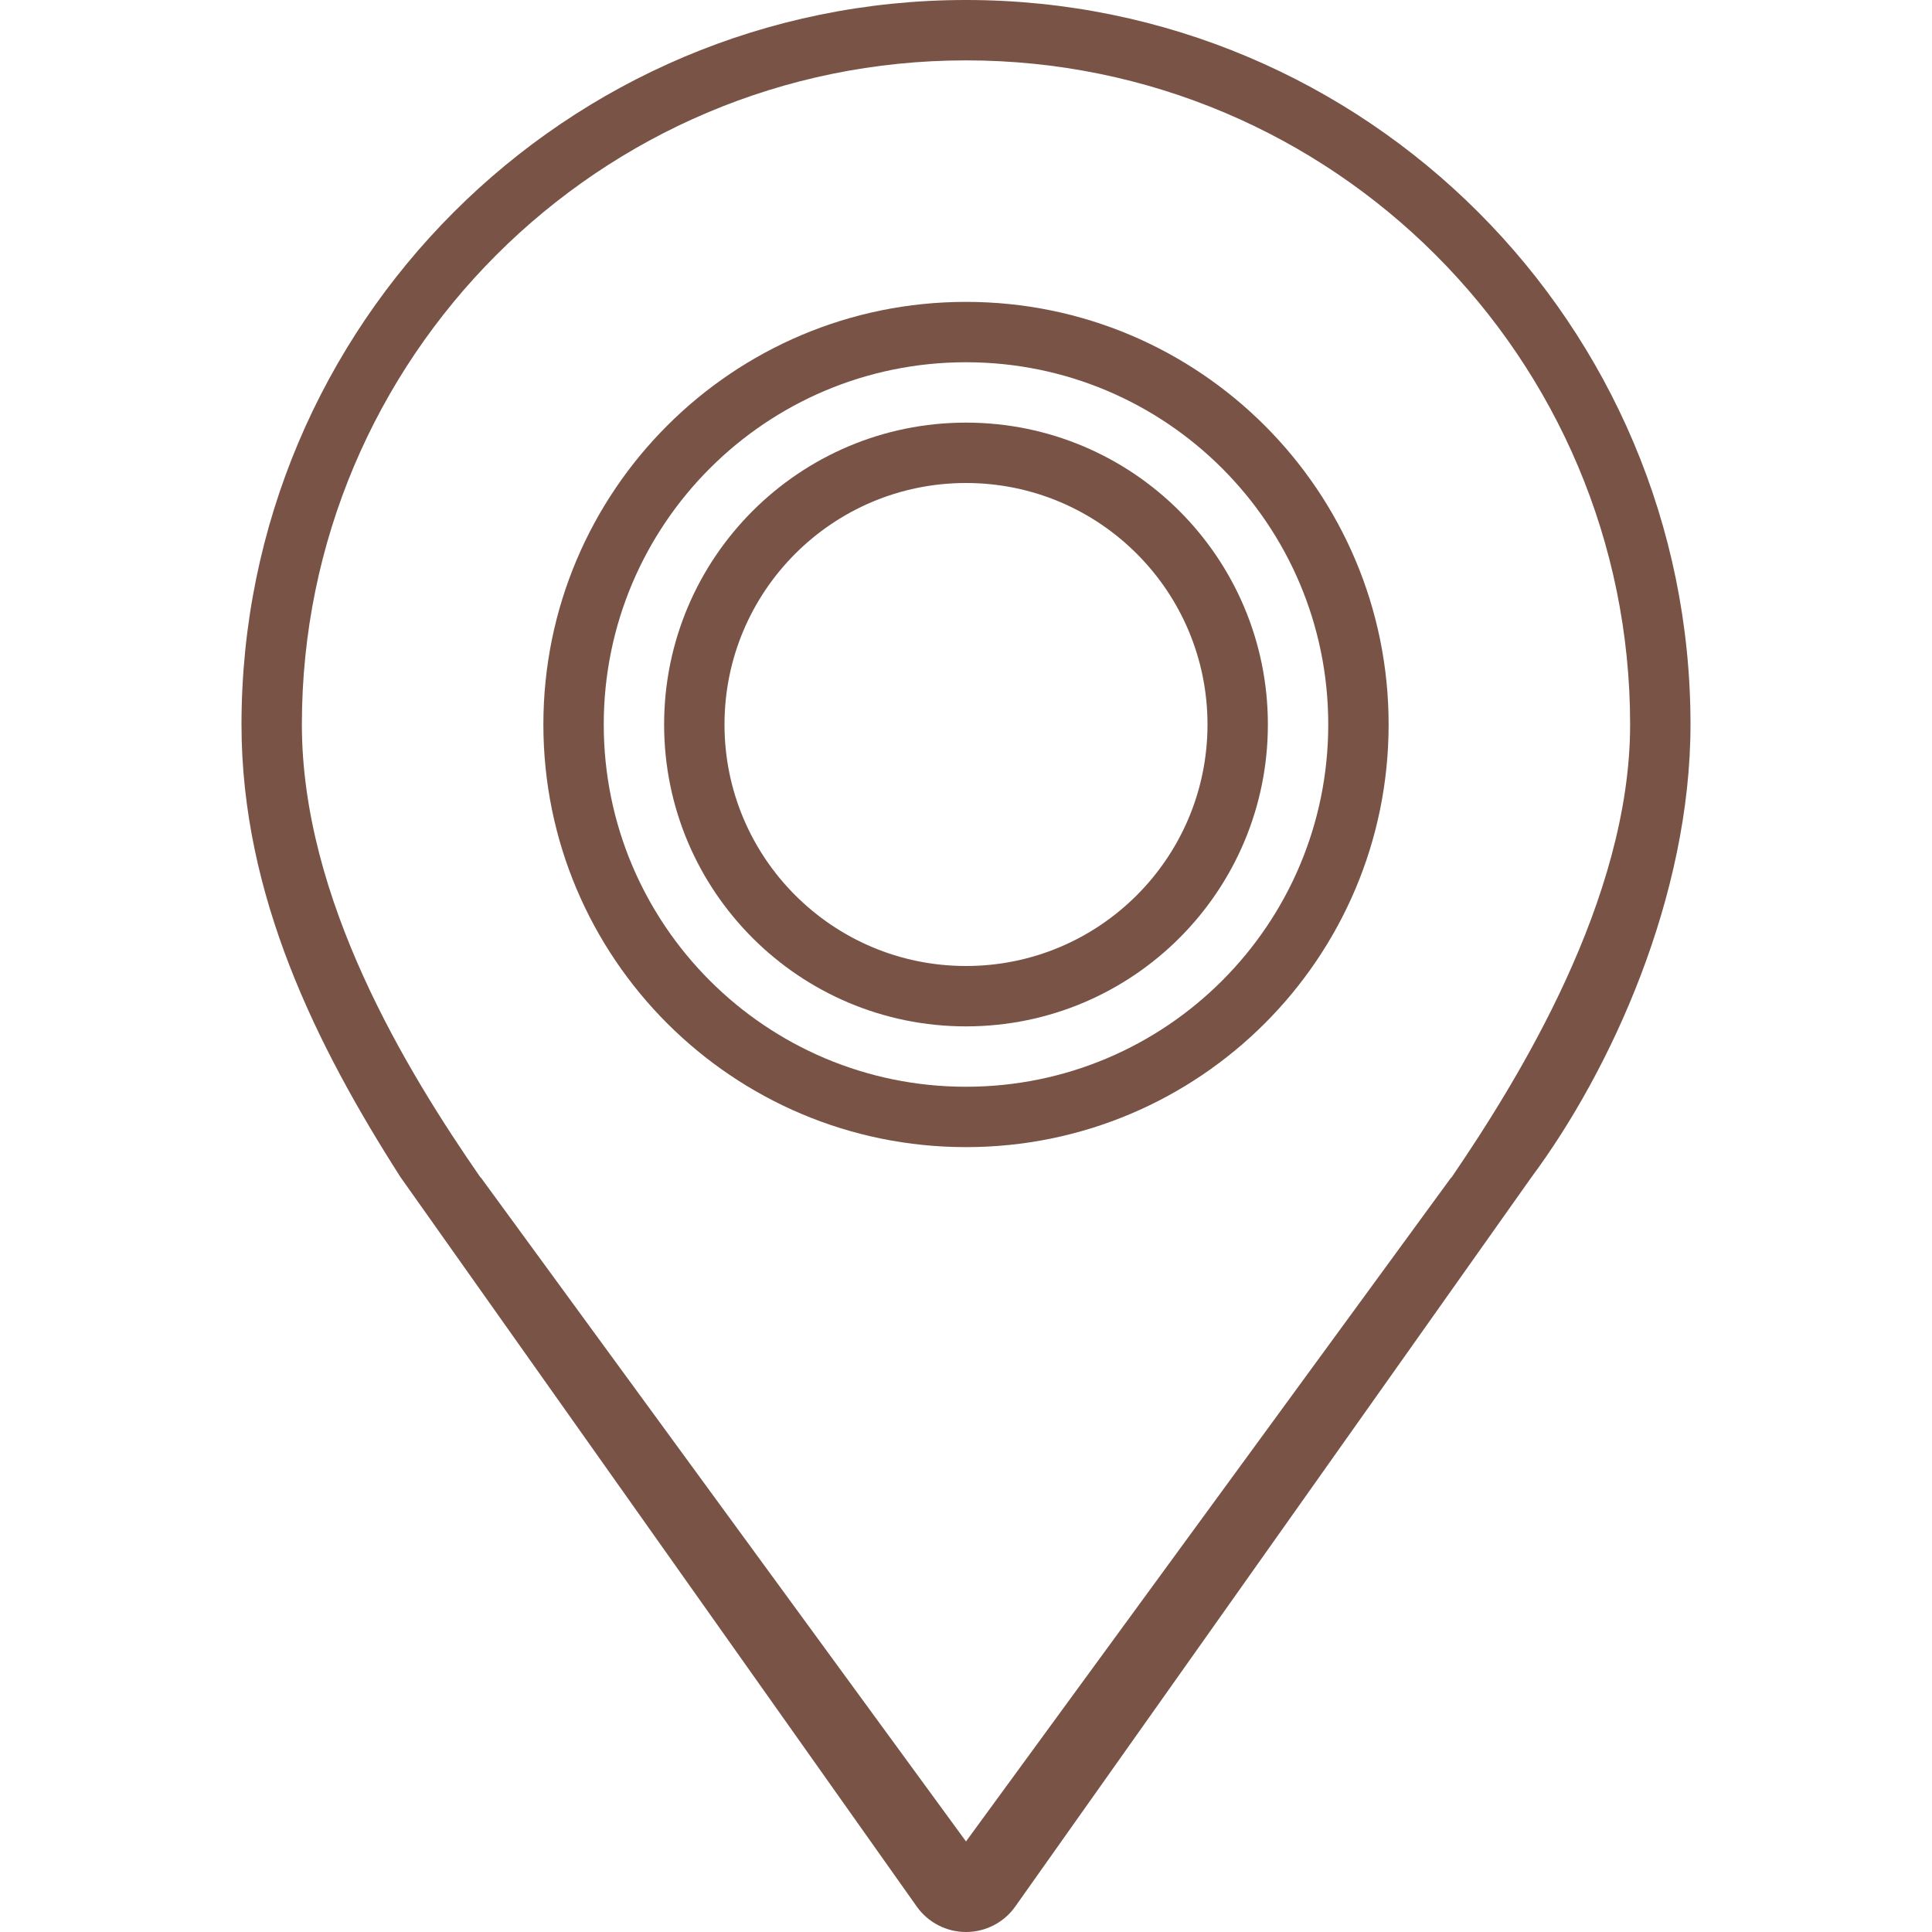
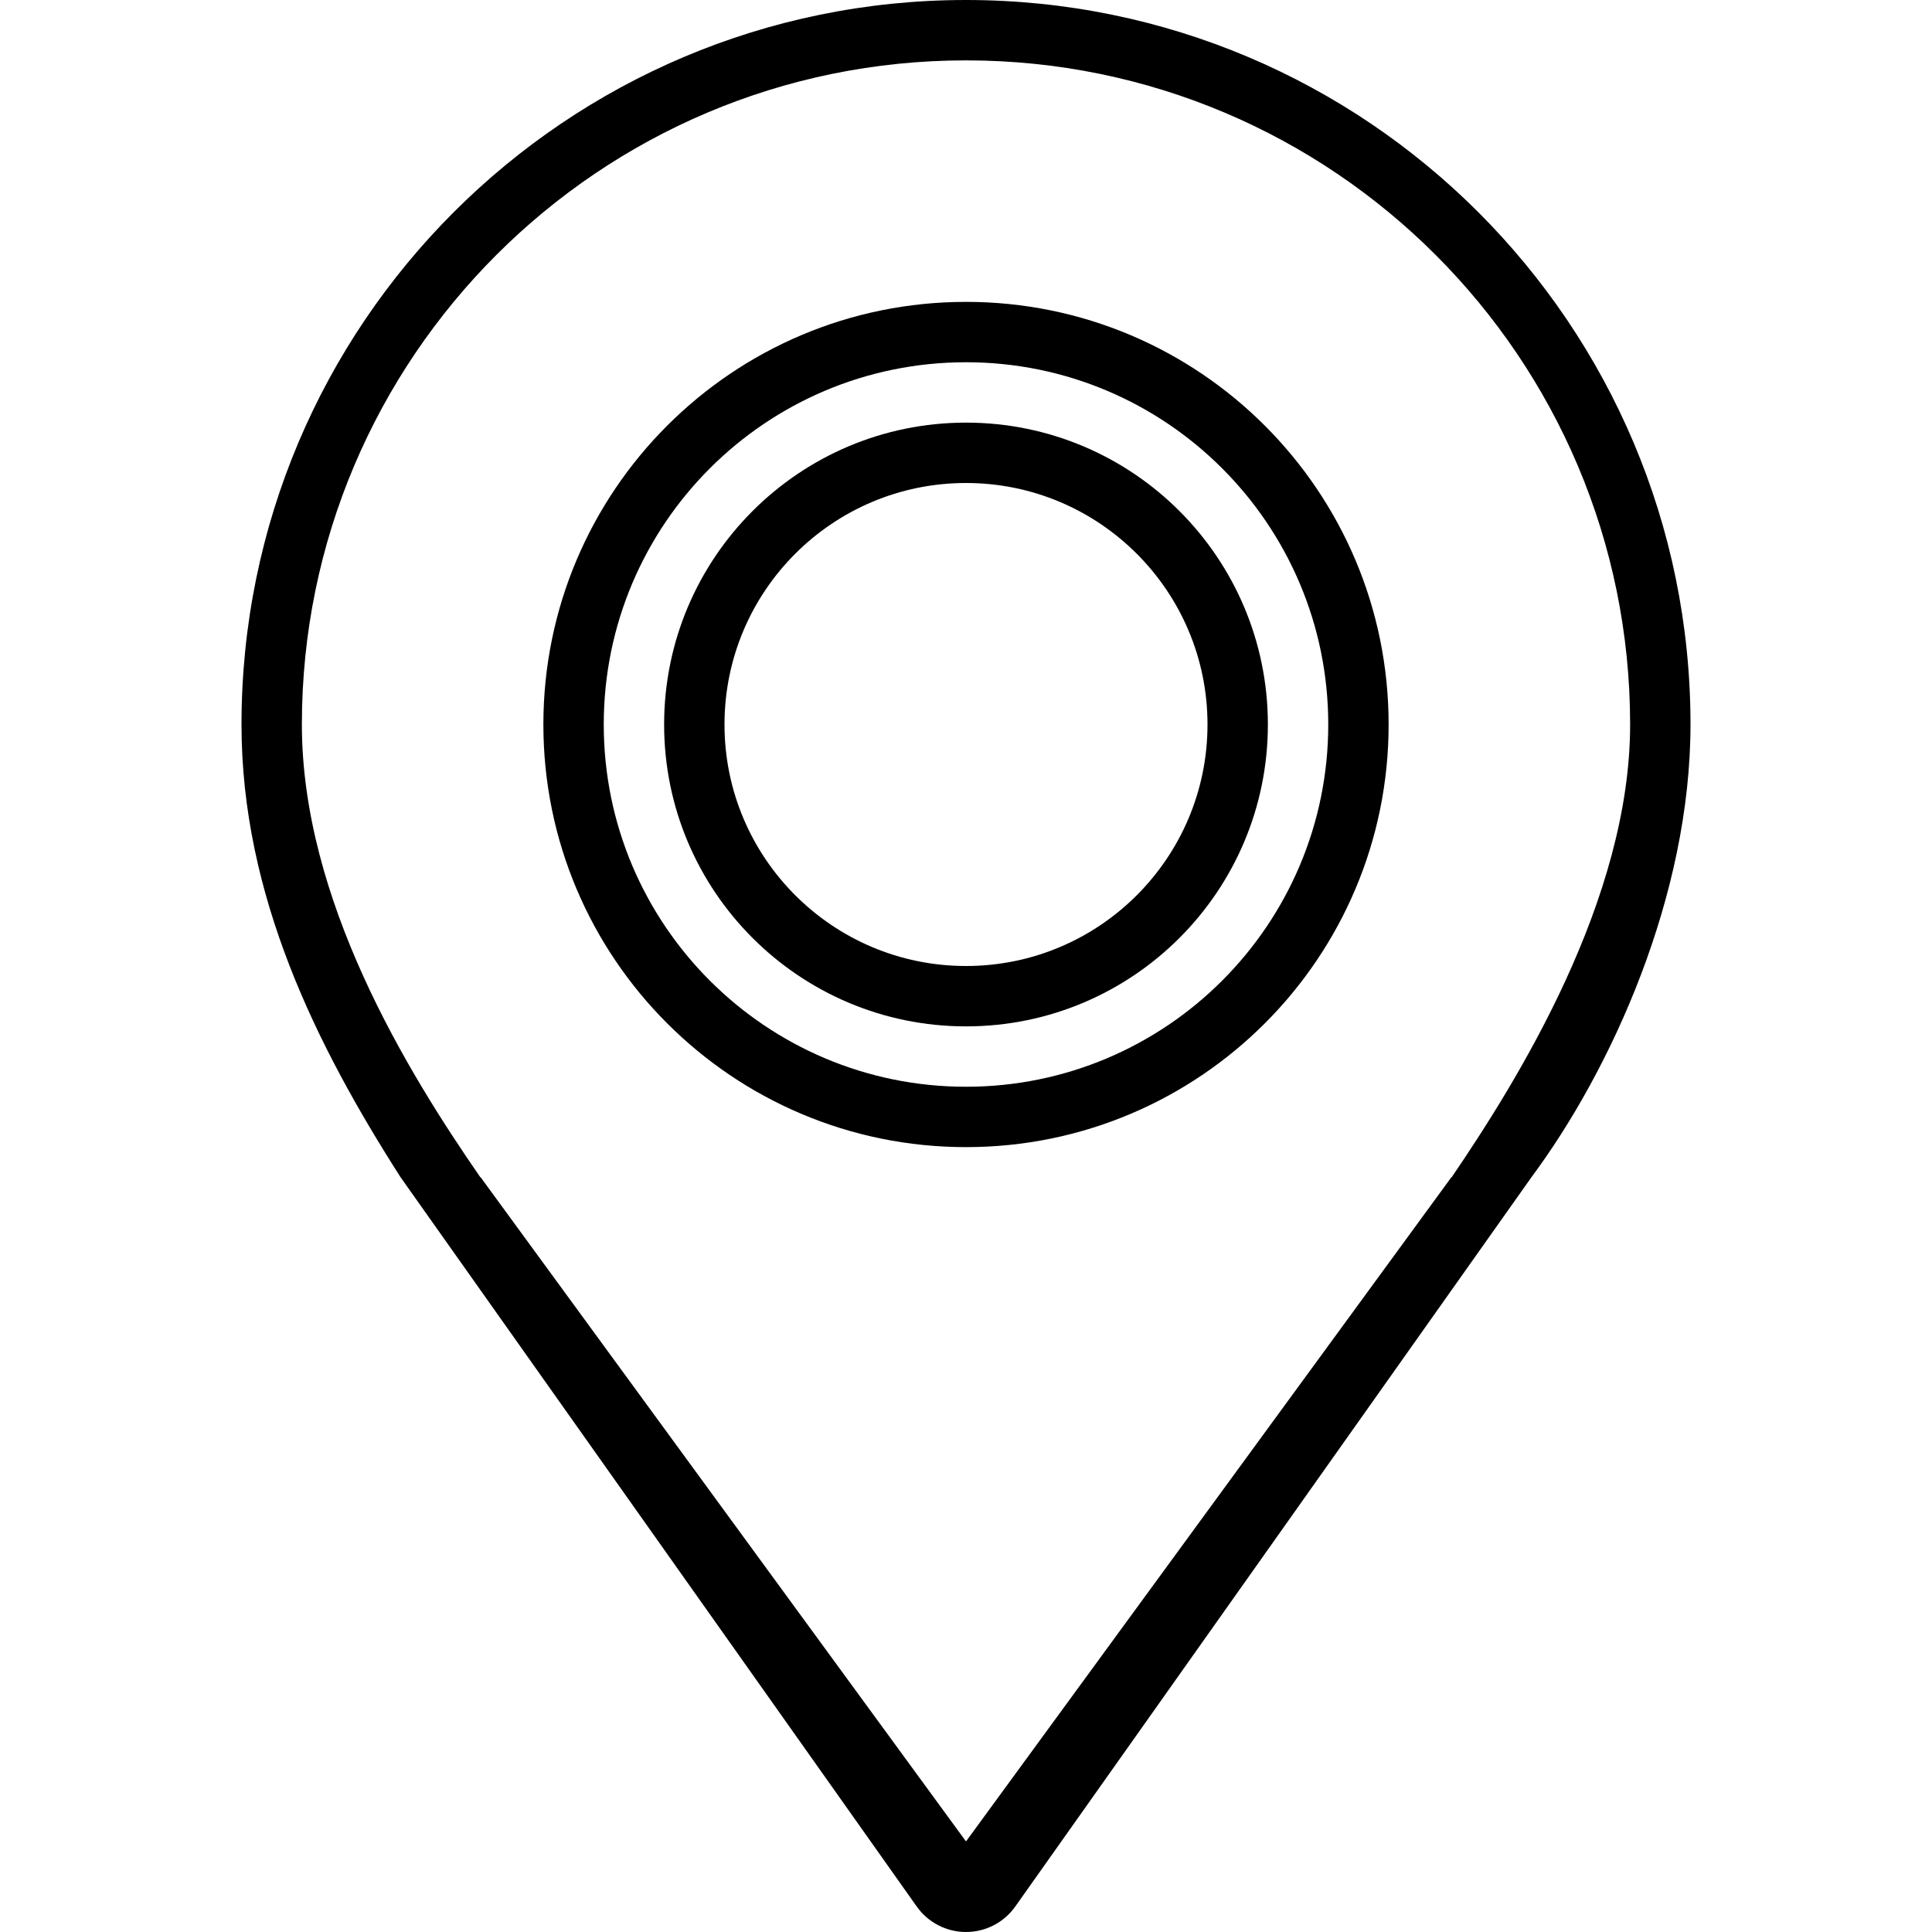
<svg xmlns="http://www.w3.org/2000/svg" version="1.0" id="Layer_1" width="800px" height="800px" viewBox="0 0 64 64" enable-background="new 0 0 64 64" xml:space="preserve">
  <g>
-     <path fill="#7A5347" d="M32,0C18.745,0,8,10.745,8,24c0,5.678,2.502,10.671,5.271,15l17.097,24.156C30.743,63.686,31.352,64,32,64   s1.257-0.314,1.632-0.844L50.729,39C53.375,35.438,56,29.678,56,24C56,10.745,45.255,0,32,0z M48.087,39h-0.01L32,61L15.923,39   h-0.01C13.469,35.469,10,29.799,10,24c0-12.15,9.85-22,22-22s22,9.85,22,22C54,29.799,50.281,35.781,48.087,39z" />
-     <path fill="#7A5347" d="M32,14c-5.523,0-10,4.478-10,10s4.477,10,10,10s10-4.478,10-10S37.523,14,32,14z M32,32   c-4.418,0-8-3.582-8-8s3.582-8,8-8s8,3.582,8,8S36.418,32,32,32z" />
-     <path fill="#7A5347" d="M32,10c-7.732,0-14,6.268-14,14s6.268,14,14,14s14-6.268,14-14S39.732,10,32,10z M32,36   c-6.627,0-12-5.373-12-12s5.373-12,12-12s12,5.373,12,12S38.627,36,32,36z" />
+     <path fill="#000000" d="M32,0C18.745,0,8,10.745,8,24c0,5.678,2.502,10.671,5.271,15l17.097,24.156C30.743,63.686,31.352,64,32,64   s1.257-0.314,1.632-0.844L50.729,39C53.375,35.438,56,29.678,56,24C56,10.745,45.255,0,32,0z M48.087,39h-0.01L32,61L15.923,39   h-0.01C13.469,35.469,10,29.799,10,24c0-12.15,9.85-22,22-22s22,9.85,22,22C54,29.799,50.281,35.781,48.087,39z" />
+     <path fill="#000000" d="M32,14c-5.523,0-10,4.478-10,10s4.477,10,10,10s10-4.478,10-10S37.523,14,32,14z M32,32   c-4.418,0-8-3.582-8-8s3.582-8,8-8s8,3.582,8,8S36.418,32,32,32z" />
+     <path fill="#000000" d="M32,10c-7.732,0-14,6.268-14,14s6.268,14,14,14s14-6.268,14-14S39.732,10,32,10z M32,36   c-6.627,0-12-5.373-12-12s5.373-12,12-12s12,5.373,12,12S38.627,36,32,36z" />
  </g>
</svg>
